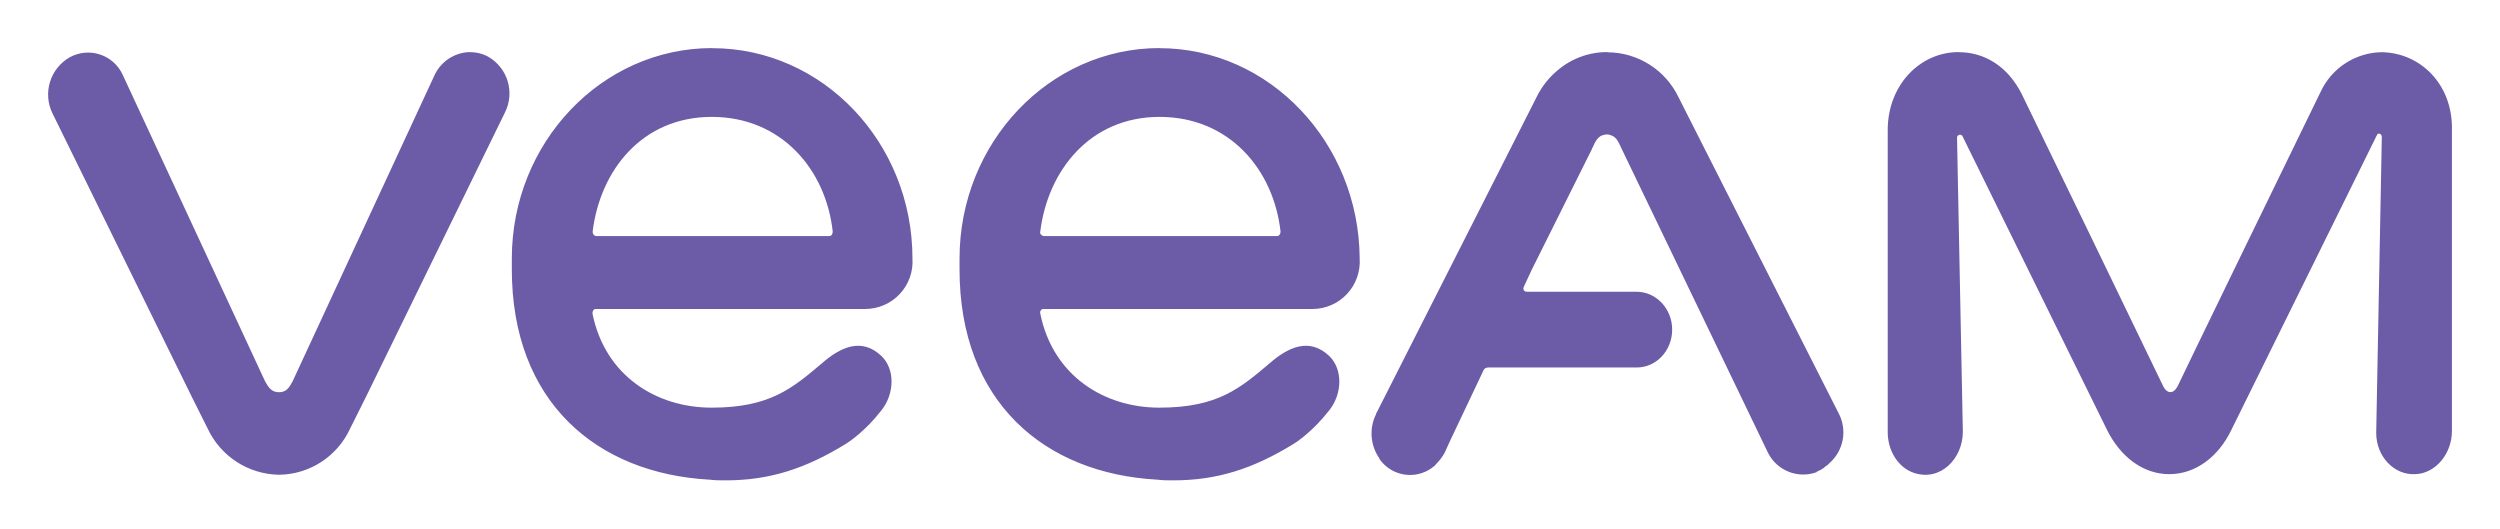
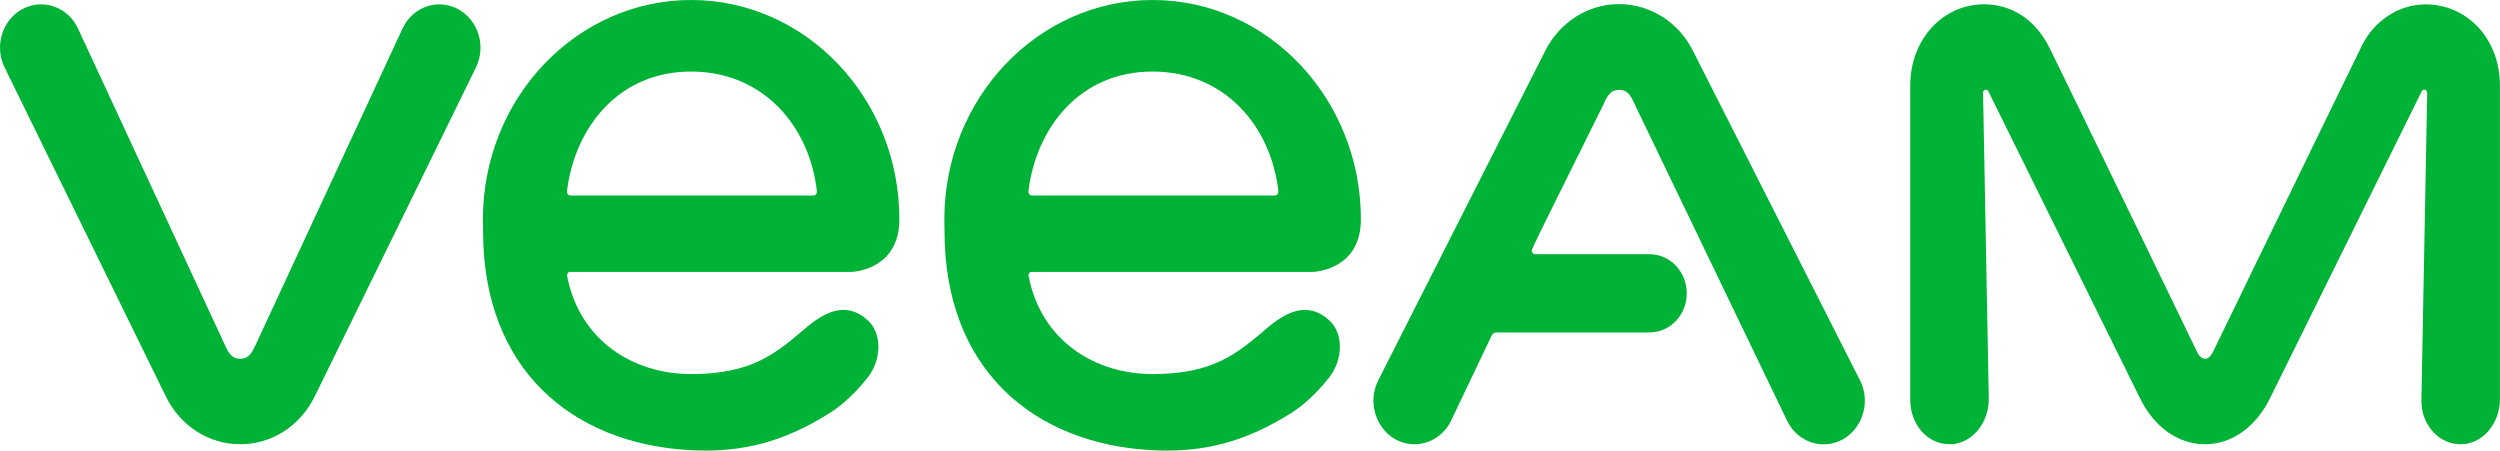
- <svg xmlns="http://www.w3.org/2000/svg" role="img" viewBox="-0.480 9.362 24.960 5.276" fill="#6C5CA8">
-   <path d="M6.63 9.842c-1.104 0-2 .945-2 2.101v.108c0 1.322.846 2.038 1.974 2.1.051.007.108.007.16.007.435 0 .794-.115 1.195-.361.04-.023.201-.132.361-.338.132-.166.138-.411 0-.543-.2-.189-.412-.086-.595.074-.292.246-.516.442-1.1.442-.55 0-1.064-.316-1.19-.94 0-.023.01-.045.034-.045H8.16a.473.473 0 0 0 .47-.504c0-1.156-.894-2.1-1.999-2.1zm4.466 0c-1.1 0-1.996.945-1.996 2.101v.108c0 1.322.846 2.038 1.974 2.1.052.007.11.007.16.007.435 0 .795-.115 1.196-.361.04-.023.2-.132.361-.338.132-.166.137-.411 0-.543-.2-.189-.413-.086-.596.074-.292.246-.515.442-1.1.442-.549 0-1.063-.316-1.189-.94-.006-.023.01-.045.028-.045h2.691a.473.473 0 0 0 .47-.504c-.007-1.156-.9-2.1-1.999-2.1zm-6.89.04a.4.4 0 0 0-.344.223l-1.42 3.063c-.034.063-.062.11-.136.11-.075 0-.105-.047-.14-.11l-1.42-3.057a.38.38 0 0 0-.53-.177.428.428 0 0 0-.172.56l1.39 2.828.16.32a.8.8 0 0 0 .712.46.791.791 0 0 0 .709-.46l.16-.32 1.385-2.834a.423.423 0 0 0-.166-.56.376.376 0 0 0-.188-.045zm11.362 0a.762.762 0 0 0-.504.188.808.808 0 0 0-.207.27l-1.59 3.137c0 .005-.007.006-.007.01v.007a.434.434 0 0 0 .03.442c0 .005.005.006.005.01 0 .007.006.005.006.01a.372.372 0 0 0 .516.077s.005 0 .005-.006a.083.083 0 0 0 .024-.017l.015-.018.006-.006a.485.485 0 0 0 .076-.103l.057-.125.332-.7c.006-.017.028-.027.045-.027h1.484c.195 0 .354-.167.354-.379 0-.206-.159-.377-.354-.377h-1.099a.033.033 0 0 1-.03-.046l.08-.172.602-1.207v-.006s0-.006.006-.006c.011-.023.04-.108.098-.125.034-.012.063-.012.086 0 .063.017.084.091.113.148l1.455 3.022a.393.393 0 0 0 .48.195s.006 0 .006-.006l.035-.017c.006 0 .007-.006.012-.006 0 0 .006 0 .006-.006.006 0 .006-.006.012-.006s.01-.004.01-.01c.006 0 .006-.006.011-.006.006-.006.012-.012.018-.012l.017-.017.006-.006a.408.408 0 0 0 .092-.498l-1.598-3.154a.79.79 0 0 0-.709-.45zm3.508 0c-.39 0-.709.332-.709.778v3.018c0 .183.104.354.264.406.263.086.486-.143.486-.412l-.058-2.938a.03.03 0 0 1 .052-.017l1.442 2.93c.137.28.367.449.625.449.257 0 .49-.167.623-.448l1.449-2.935c.01-.029.05-.019.05.016l-.056 2.955c0 .234.177.423.389.412.206-.006.367-.207.367-.43V10.66c.01-.452-.31-.77-.7-.777a.684.684 0 0 0-.61.394c-.361.739-1.426 2.93-1.426 2.936-.006.01-.03.064-.075.064-.04 0-.068-.047-.074-.064-.35-.727-1.047-2.164-1.408-2.908-.143-.287-.38-.422-.63-.422zm-12.45.647c.697 0 1.14.527 1.208 1.145 0 .023-.012.045-.035.045H5.47c-.023-.006-.033-.022-.033-.045.074-.607.49-1.145 1.19-1.145zm4.47 0h.002c.697.001 1.138.527 1.207 1.145 0 .023-.013.045-.035.045H9.94c-.023-.006-.04-.022-.034-.045.075-.606.493-1.144 1.19-1.145z" />
+ <svg xmlns="http://www.w3.org/2000/svg" version="1.1" id="Layer_1" x="0px" y="0px" viewBox="0 0 418.57 75.44" style="enable-background:new 0 0 418.57 75.44;" xml:space="preserve">
+   <style type="text/css">
+ 	.st0{fill:#00B336;}
+ </style>
+   <g>
+     <path class="st0" d="M76.72,1.54c-3.38-1.84-7.53-0.44-9.27,3.12L42.62,58.12l0,0c-0.58,1.15-1.08,1.94-2.4,1.94   c-1.32,0-1.83-0.79-2.4-1.94l0,0L13,4.65C11.26,1.09,7.11-0.3,3.73,1.53c-3.38,1.84-4.7,6.21-2.96,9.76l24.25,49.48l2.76,5.62   c2.41,4.93,7.18,7.99,12.45,7.99c5.26,0,10.03-3.06,12.45-7.99l2.76-5.62l24.25-49.48C81.42,7.75,80.09,3.38,76.72,1.54z" />
+     <path class="st0" d="M406.17,0.73c-4.67-0.02-8.76,2.9-10.72,6.91c-6.31,12.87-24.86,51.16-24.94,51.29   c-0.14,0.24-0.53,1.13-1.33,1.13c-0.75,0-1.19-0.84-1.33-1.14l0,0c-6.15-12.71-18.28-37.81-24.65-50.8c-2.45-5.01-6.56-7.4-11-7.4   c0,0-0.01,0-0.01,0c-6.83,0-12.36,5.77-12.36,13.62v52.63c0,3.2,1.83,6.16,4.64,7.09c4.58,1.5,8.51-2.5,8.51-7.23l-0.96-51.3   c0-0.53,0.64-0.72,0.88-0.26l25.33,51.27c2.35,4.91,6.43,7.84,10.95,7.84c4.51,0,8.59-2.93,10.95-7.84l25.34-51.26   c0.25-0.48,0.91-0.29,0.91,0.27l-0.97,51.59c0,4.08,3.05,7.37,6.78,7.24c3.6-0.12,6.37-3.58,6.37-7.55c0,0,0-39.36,0-52.47   C418.57,6.43,413.02,0.76,406.17,0.73z" />
+     <path class="st0" d="M311.42,63.69L283.51,8.63c-2.42-4.9-7.18-7.94-12.42-7.94c-3.29,0-6.38,1.19-8.83,3.29   c-1.47,1.25-2.71,2.83-3.61,4.66l-27.77,54.8c-0.03,0.06-0.05,0.12-0.08,0.17l-0.04,0.08c-1.29,2.55-0.98,5.55,0.55,7.73   c0.04,0.06,0.08,0.11,0.12,0.17c0.04,0.06,0.09,0.12,0.14,0.18c0.5,0.65,1.1,1.21,1.83,1.65c2.35,1.42,5.13,1.21,7.23-0.25   c0.03-0.02,0.06-0.04,0.08-0.06c0.15-0.11,0.3-0.22,0.44-0.34c0.12-0.1,0.23-0.21,0.34-0.32c0.05-0.05,0.1-0.09,0.15-0.14   c0.5-0.51,0.93-1.1,1.27-1.78l1.03-2.18l5.81-12.18c0.15-0.31,0.45-0.51,0.78-0.51h0h25.65c0,0,0,0,0.01,0   c3.43,0,6.22-2.94,6.22-6.55c0-3.62-2.79-6.55-6.22-6.55h-15.39v0h-3.77c-0.41,0-0.67-0.44-0.52-0.83l1.43-3.03l10.49-21.14   l0.04-0.09c0.02-0.04,0.04-0.08,0.06-0.12c0,0,0,0.01,0,0c0.17-0.35,0.73-1.86,1.75-2.17c0.56-0.17,1.15-0.15,1.55-0.03   c1.06,0.32,1.54,1.63,2,2.59c0,0.01,0,0,0,0l25.44,52.82c1.24,2.44,3.62,3.84,6.08,3.84c0.78,0,1.57-0.15,2.34-0.44   c0.05-0.02,0.1-0.03,0.14-0.05c0.19-0.08,0.37-0.17,0.55-0.27c0.07-0.03,0.14-0.06,0.2-0.1c0.04-0.02,0.07-0.05,0.11-0.07   c0.05-0.03,0.11-0.05,0.16-0.09c0.08-0.05,0.15-0.11,0.23-0.16c0.07-0.05,0.13-0.09,0.19-0.14c0.1-0.08,0.2-0.15,0.3-0.23   c0.11-0.09,0.22-0.19,0.33-0.29c0.03-0.03,0.06-0.05,0.08-0.08C312.26,70.26,312.93,66.67,311.42,63.69z" />
+     <g>
+       <path class="st0" d="M95.45,45.53h46.97c0.89-0.01,8.16-0.6,8.16-8.82C150.59,16.47,134.94,0,115.71,0    C96.49,0,80.85,16.47,80.85,36.72c0,0.46,0.03,1.74,0.03,1.93c-0.03,23.12,14.83,35.56,34.49,36.71c0.94,0.05,1.86,0.08,2.76,0.08    c7.56,0,13.94-1.96,20.87-6.34c0.71-0.44,3.48-2.29,6.31-5.94c2.25-2.9,2.45-7.25,0-9.51c-3.53-3.26-7.16-1.5-10.4,1.26    c-5.09,4.33-9.03,7.71-19.18,7.72c-9.57,0-18.62-5.46-20.77-16.37C94.88,45.88,95.1,45.53,95.45,45.53z M94.93,31.98    c1.31-10.6,8.6-20,20.76-20c12.16,0,19.86,9.21,21.08,20c0.04,0.39-0.21,0.76-0.59,0.76H95.52    C95.14,32.74,94.88,32.38,94.93,31.98z" />
+     </g>
+     <g>
+       <path class="st0" d="M172.72,45.53h46.97c0.89-0.01,8.16-0.6,8.16-8.82C227.85,16.47,212.2,0,192.98,0    c-19.23,0-34.87,16.47-34.87,36.72c0,0.46,0.03,1.74,0.03,1.93c-0.03,23.12,14.83,35.56,34.49,36.71    c0.94,0.05,1.86,0.08,2.76,0.08c7.56,0,13.94-1.96,20.87-6.34c0.71-0.44,3.48-2.29,6.31-5.94c2.25-2.9,2.45-7.25,0-9.51    c-3.53-3.26-7.16-1.5-10.4,1.26c-5.09,4.33-9.03,7.71-19.18,7.72c-9.57,0-18.62-5.46-20.77-16.37    C172.14,45.88,172.36,45.53,172.72,45.53z M172.19,31.98c1.31-10.6,8.6-20,20.76-20c12.16,0,19.86,9.21,21.08,20    c0.04,0.39-0.21,0.76-0.59,0.76h-40.67C172.4,32.74,172.14,32.38,172.19,31.98z" />
+     </g>
+   </g>
</svg>
